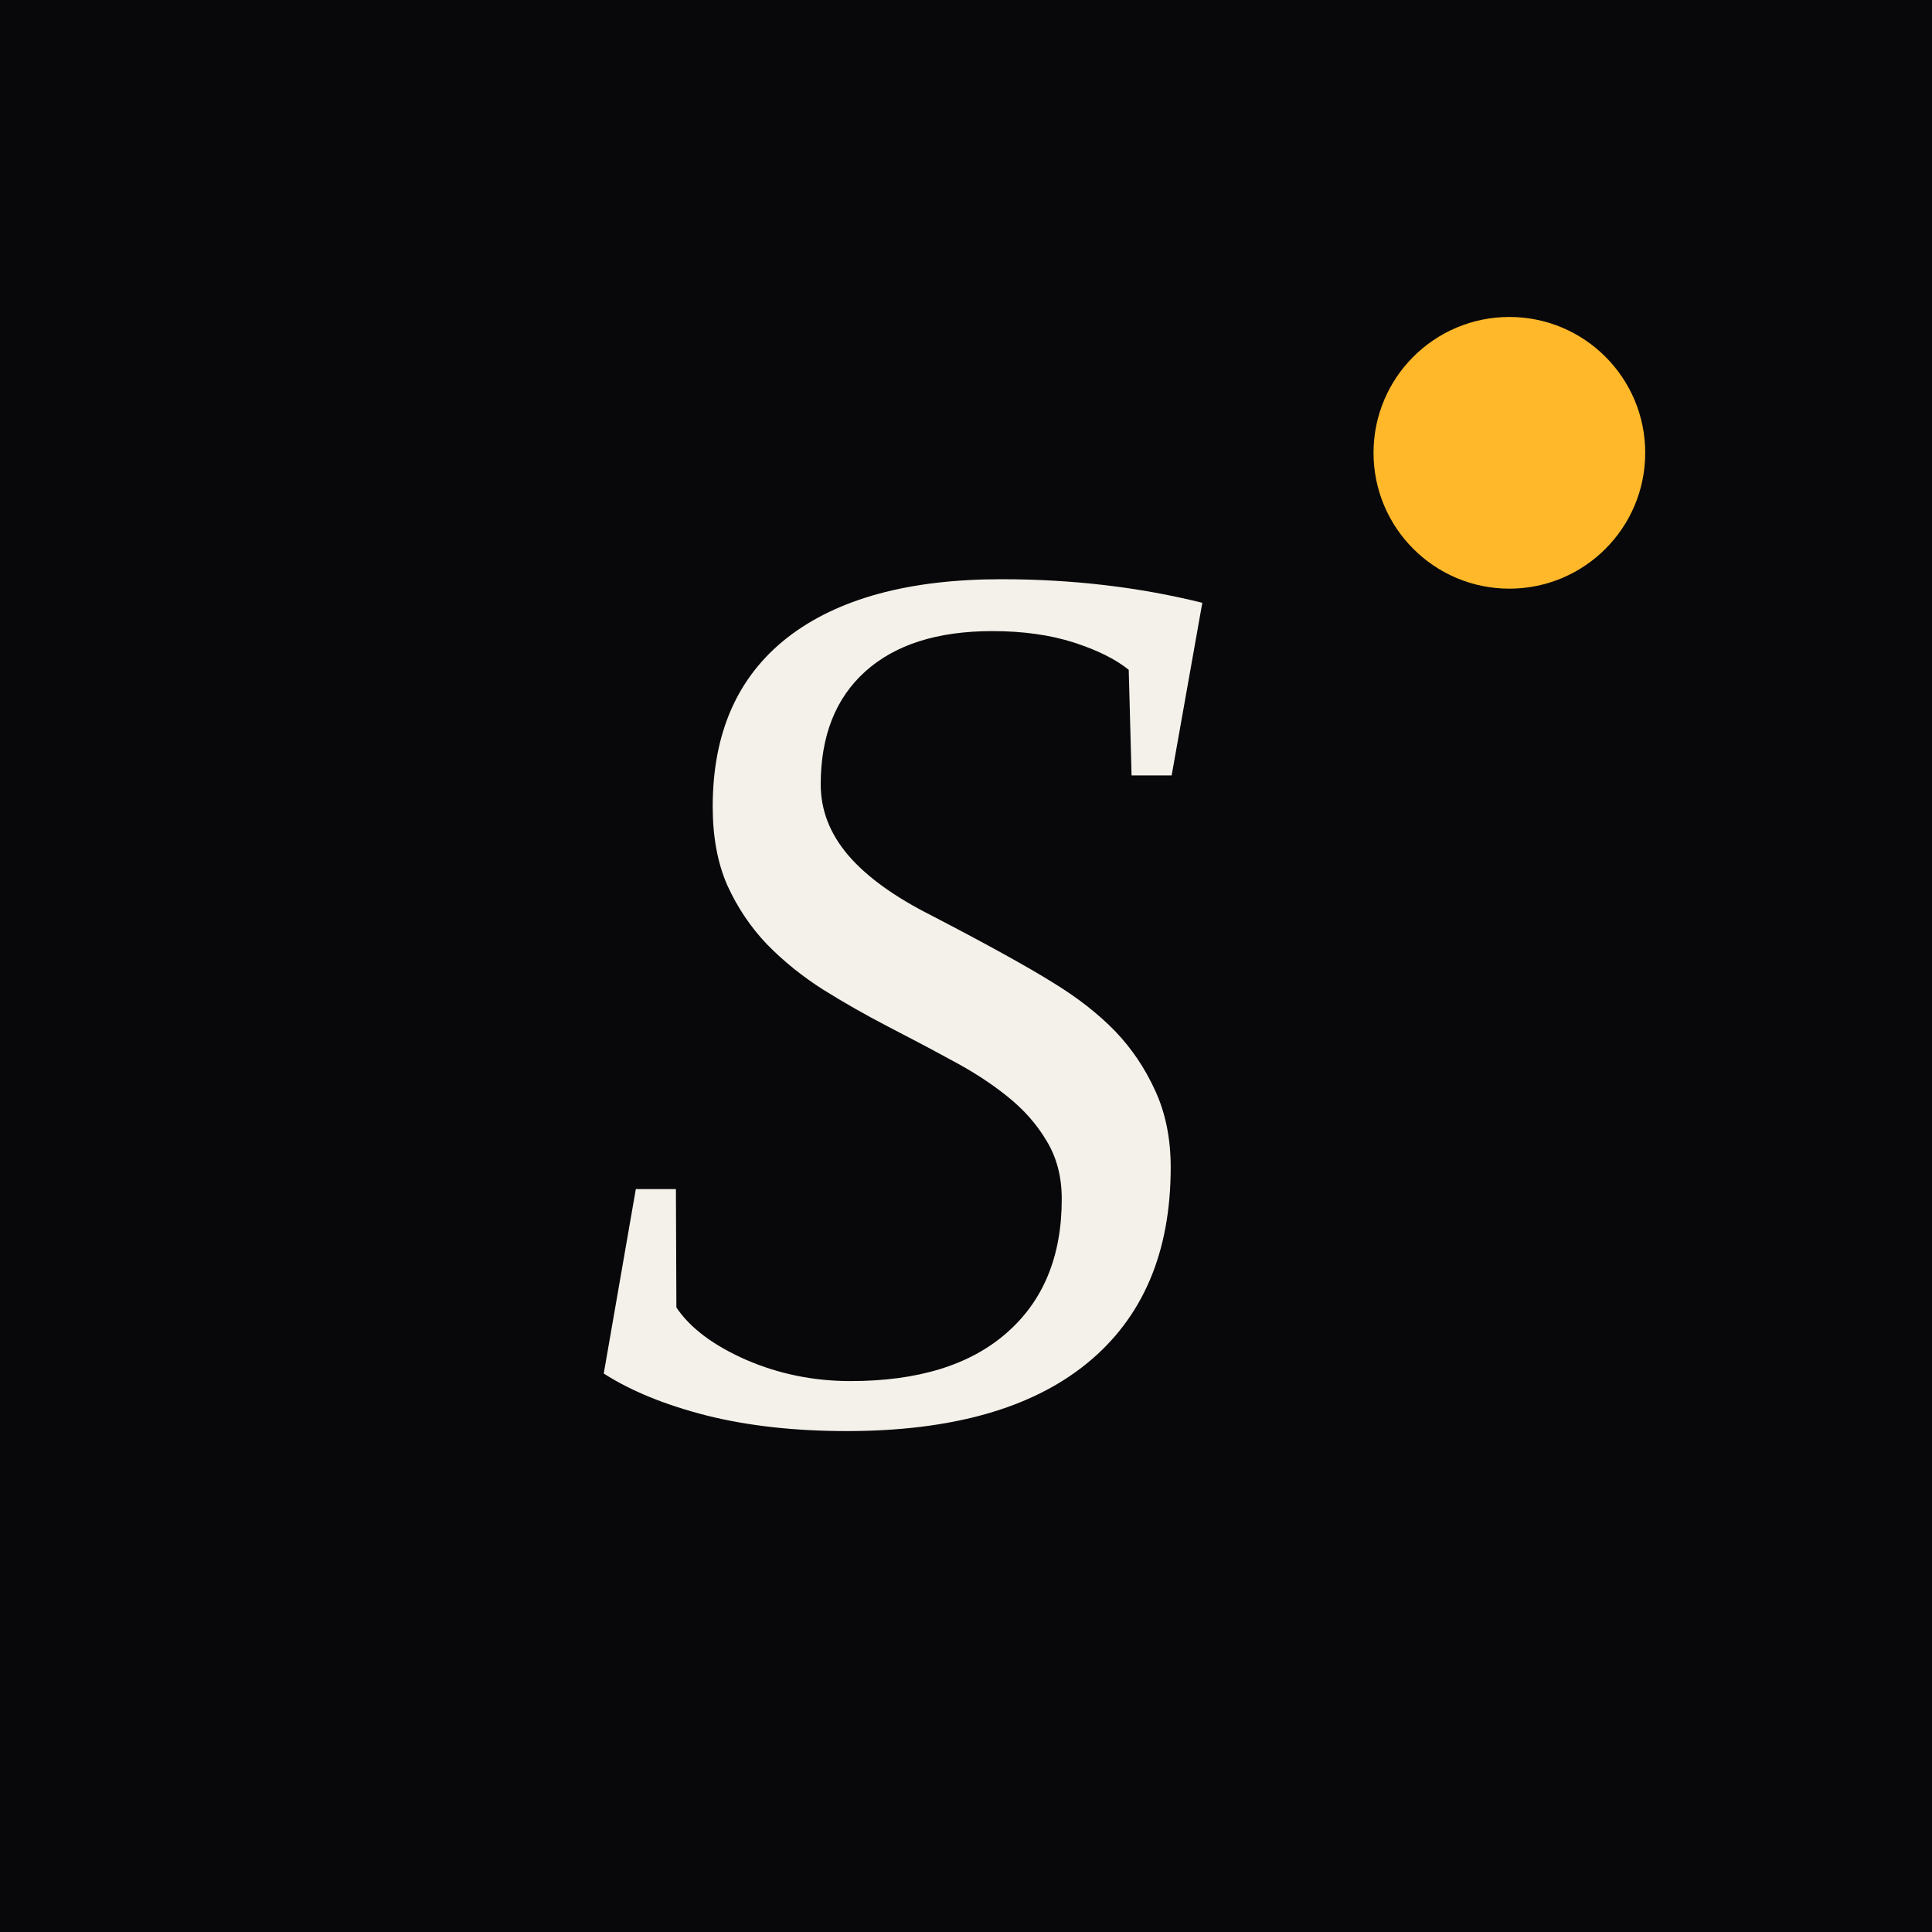
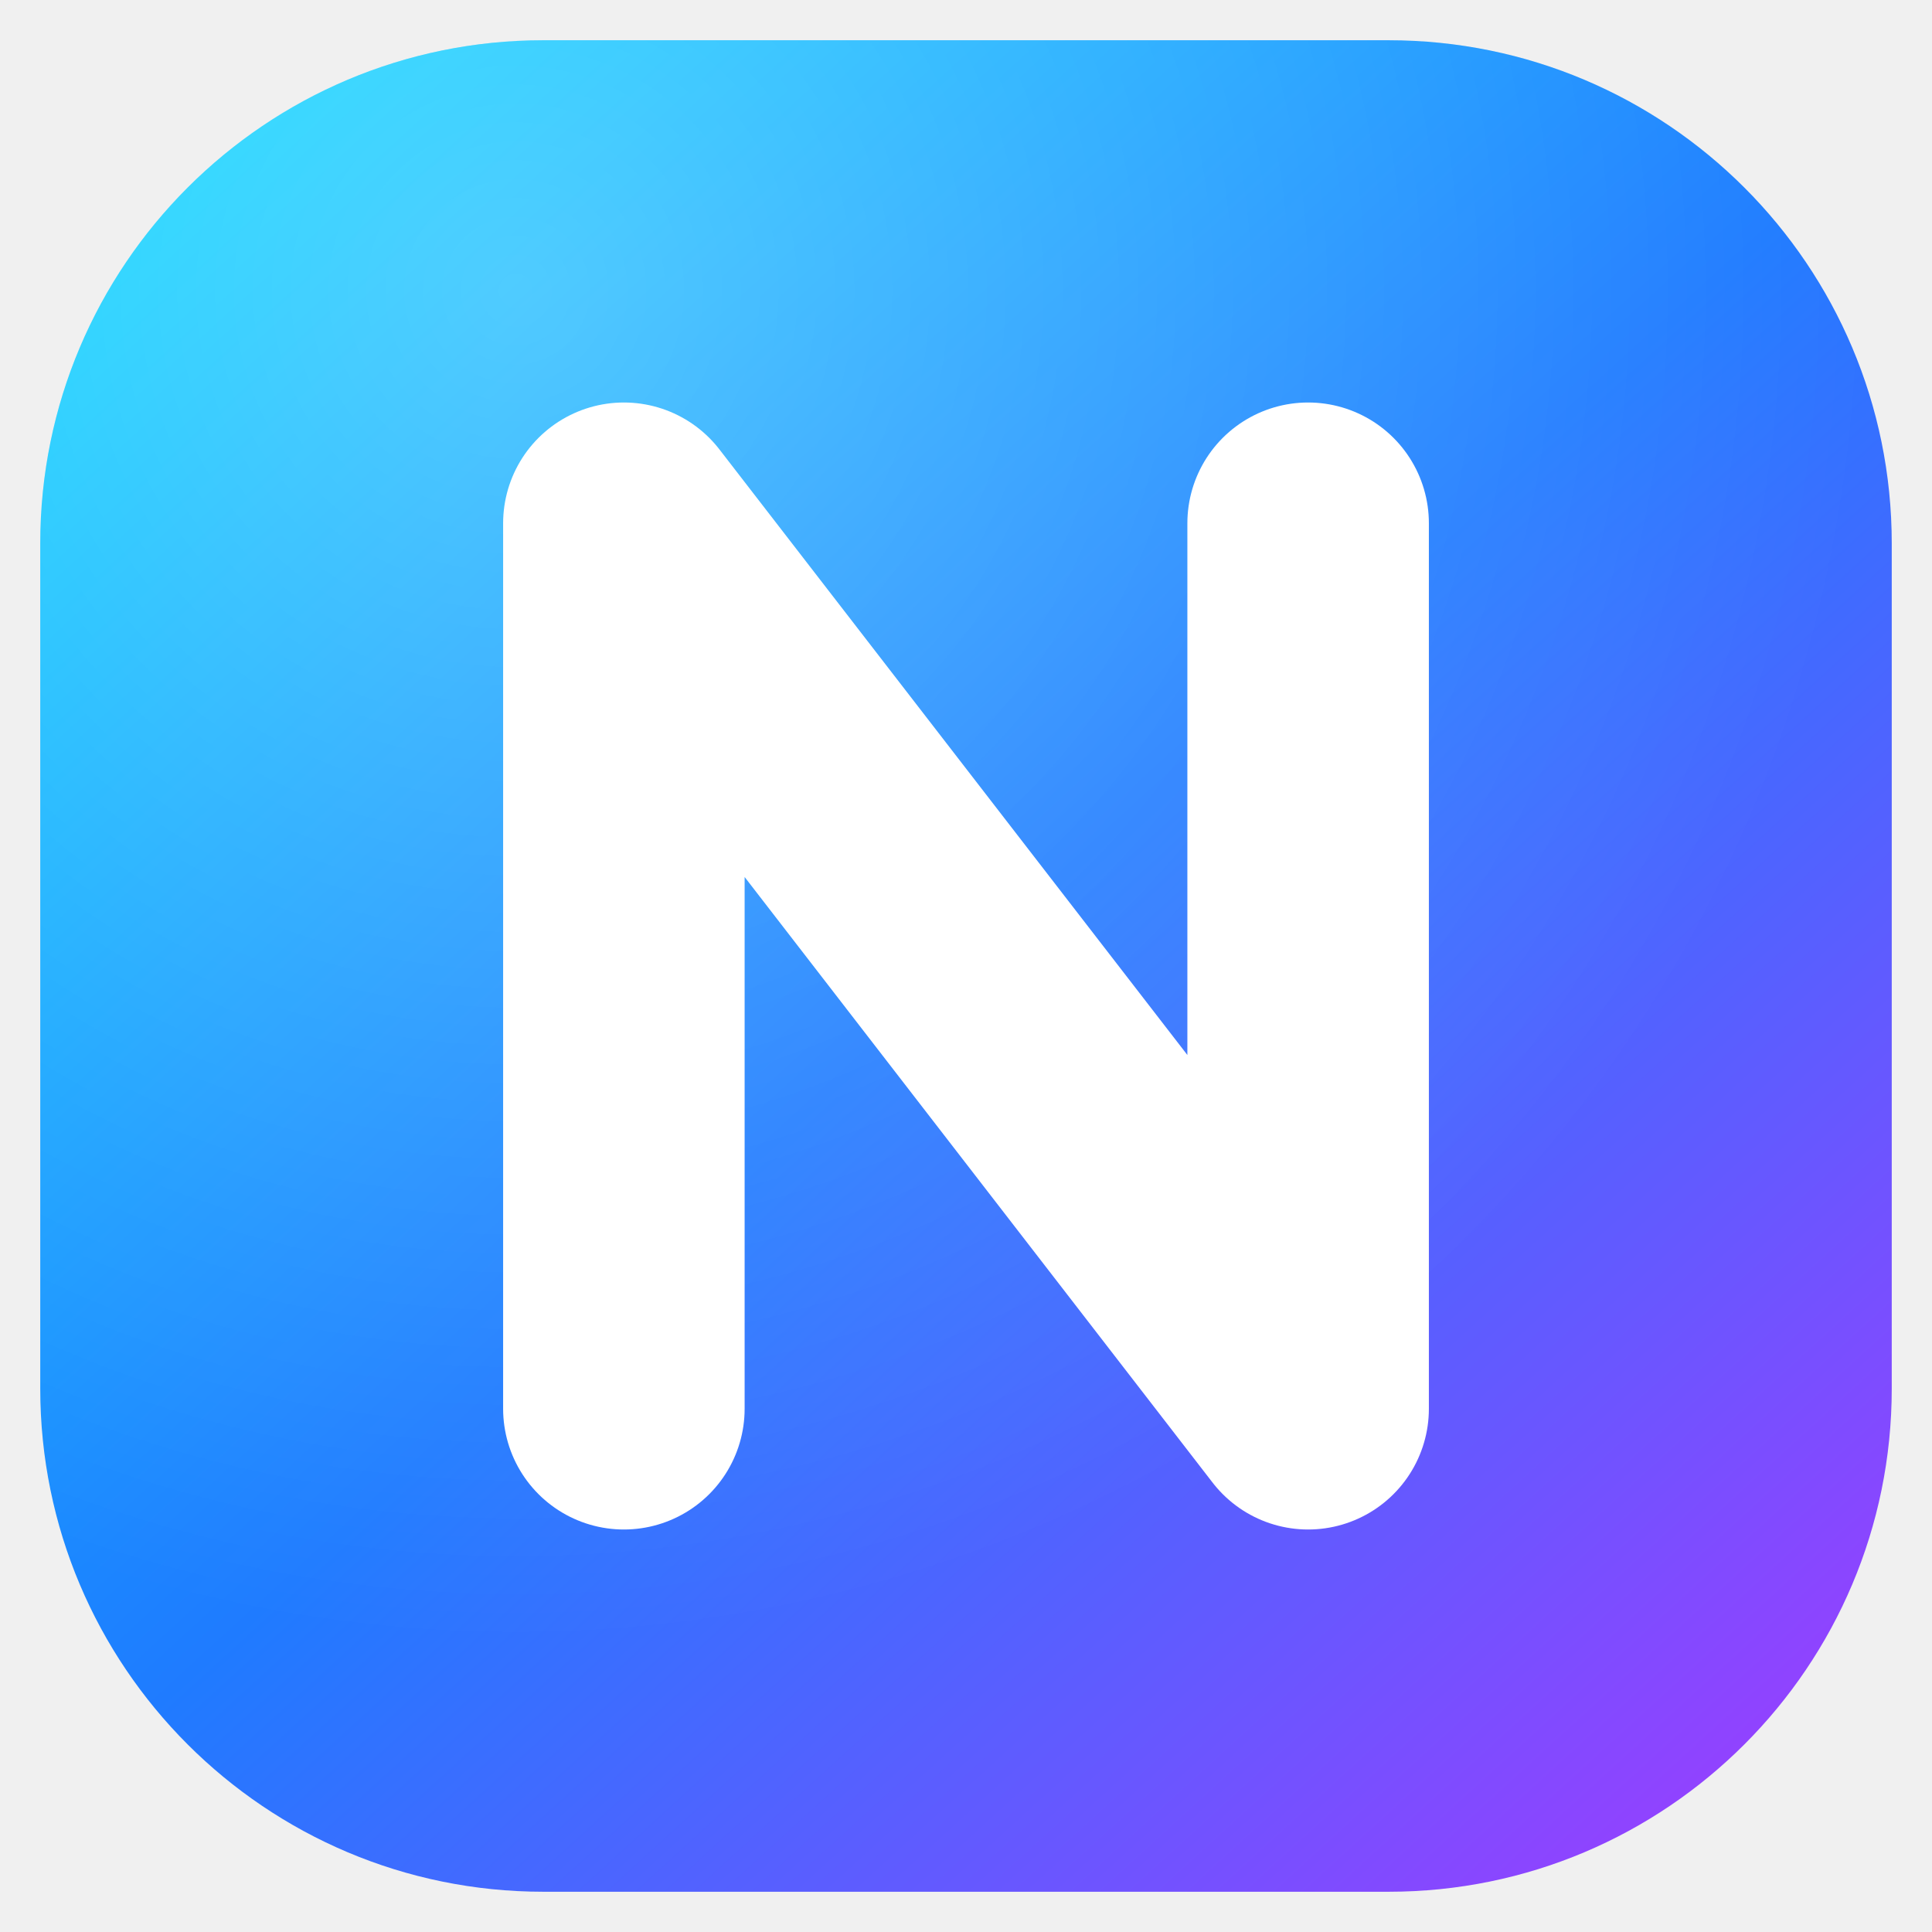
- <svg xmlns="http://www.w3.org/2000/svg" viewBox="0 0 64 64">
-   <rect width="64" height="64" fill="#08080a" />
-   <text x="30" y="47" font-family="Georgia,'Times New Roman',serif" font-style="italic" font-size="42" fill="#f4f1ea" text-anchor="middle">S</text>
-   <circle cx="50" cy="15" r="4.5" fill="#ffb829" />
+ <svg xmlns="http://www.w3.org/2000/svg" viewBox="0 0 96 96" role="img" aria-label="Ney Agency">
+   <defs>
+     <linearGradient id="ney" x1="6" y1="2" x2="90" y2="94" gradientUnits="userSpaceOnUse">
+       <stop offset="0" stop-color="#00d9ff" />
+       <stop offset=".5" stop-color="#1f7bff" />
+       <stop offset="1" stop-color="#a03bff" />
+     </linearGradient>
+     <radialGradient id="gloss" cx="26%" cy="14%" r="72%">
+       <stop offset="0" stop-color="#ffffff" stop-opacity=".28" />
+       <stop offset="1" stop-color="#ffffff" stop-opacity="0" />
+     </radialGradient>
+   </defs>
+   <rect x="2" y="2" width="92" height="92" rx="25" fill="url(#ney)" />
+   <rect x="2" y="2" width="92" height="92" rx="25" fill="url(#gloss)" />
+   <path d="M31 26 V70 M31 26 L65 70 M65 26 V70" fill="none" stroke="#ffffff" stroke-width="12" stroke-linecap="round" stroke-linejoin="round" />
</svg>
